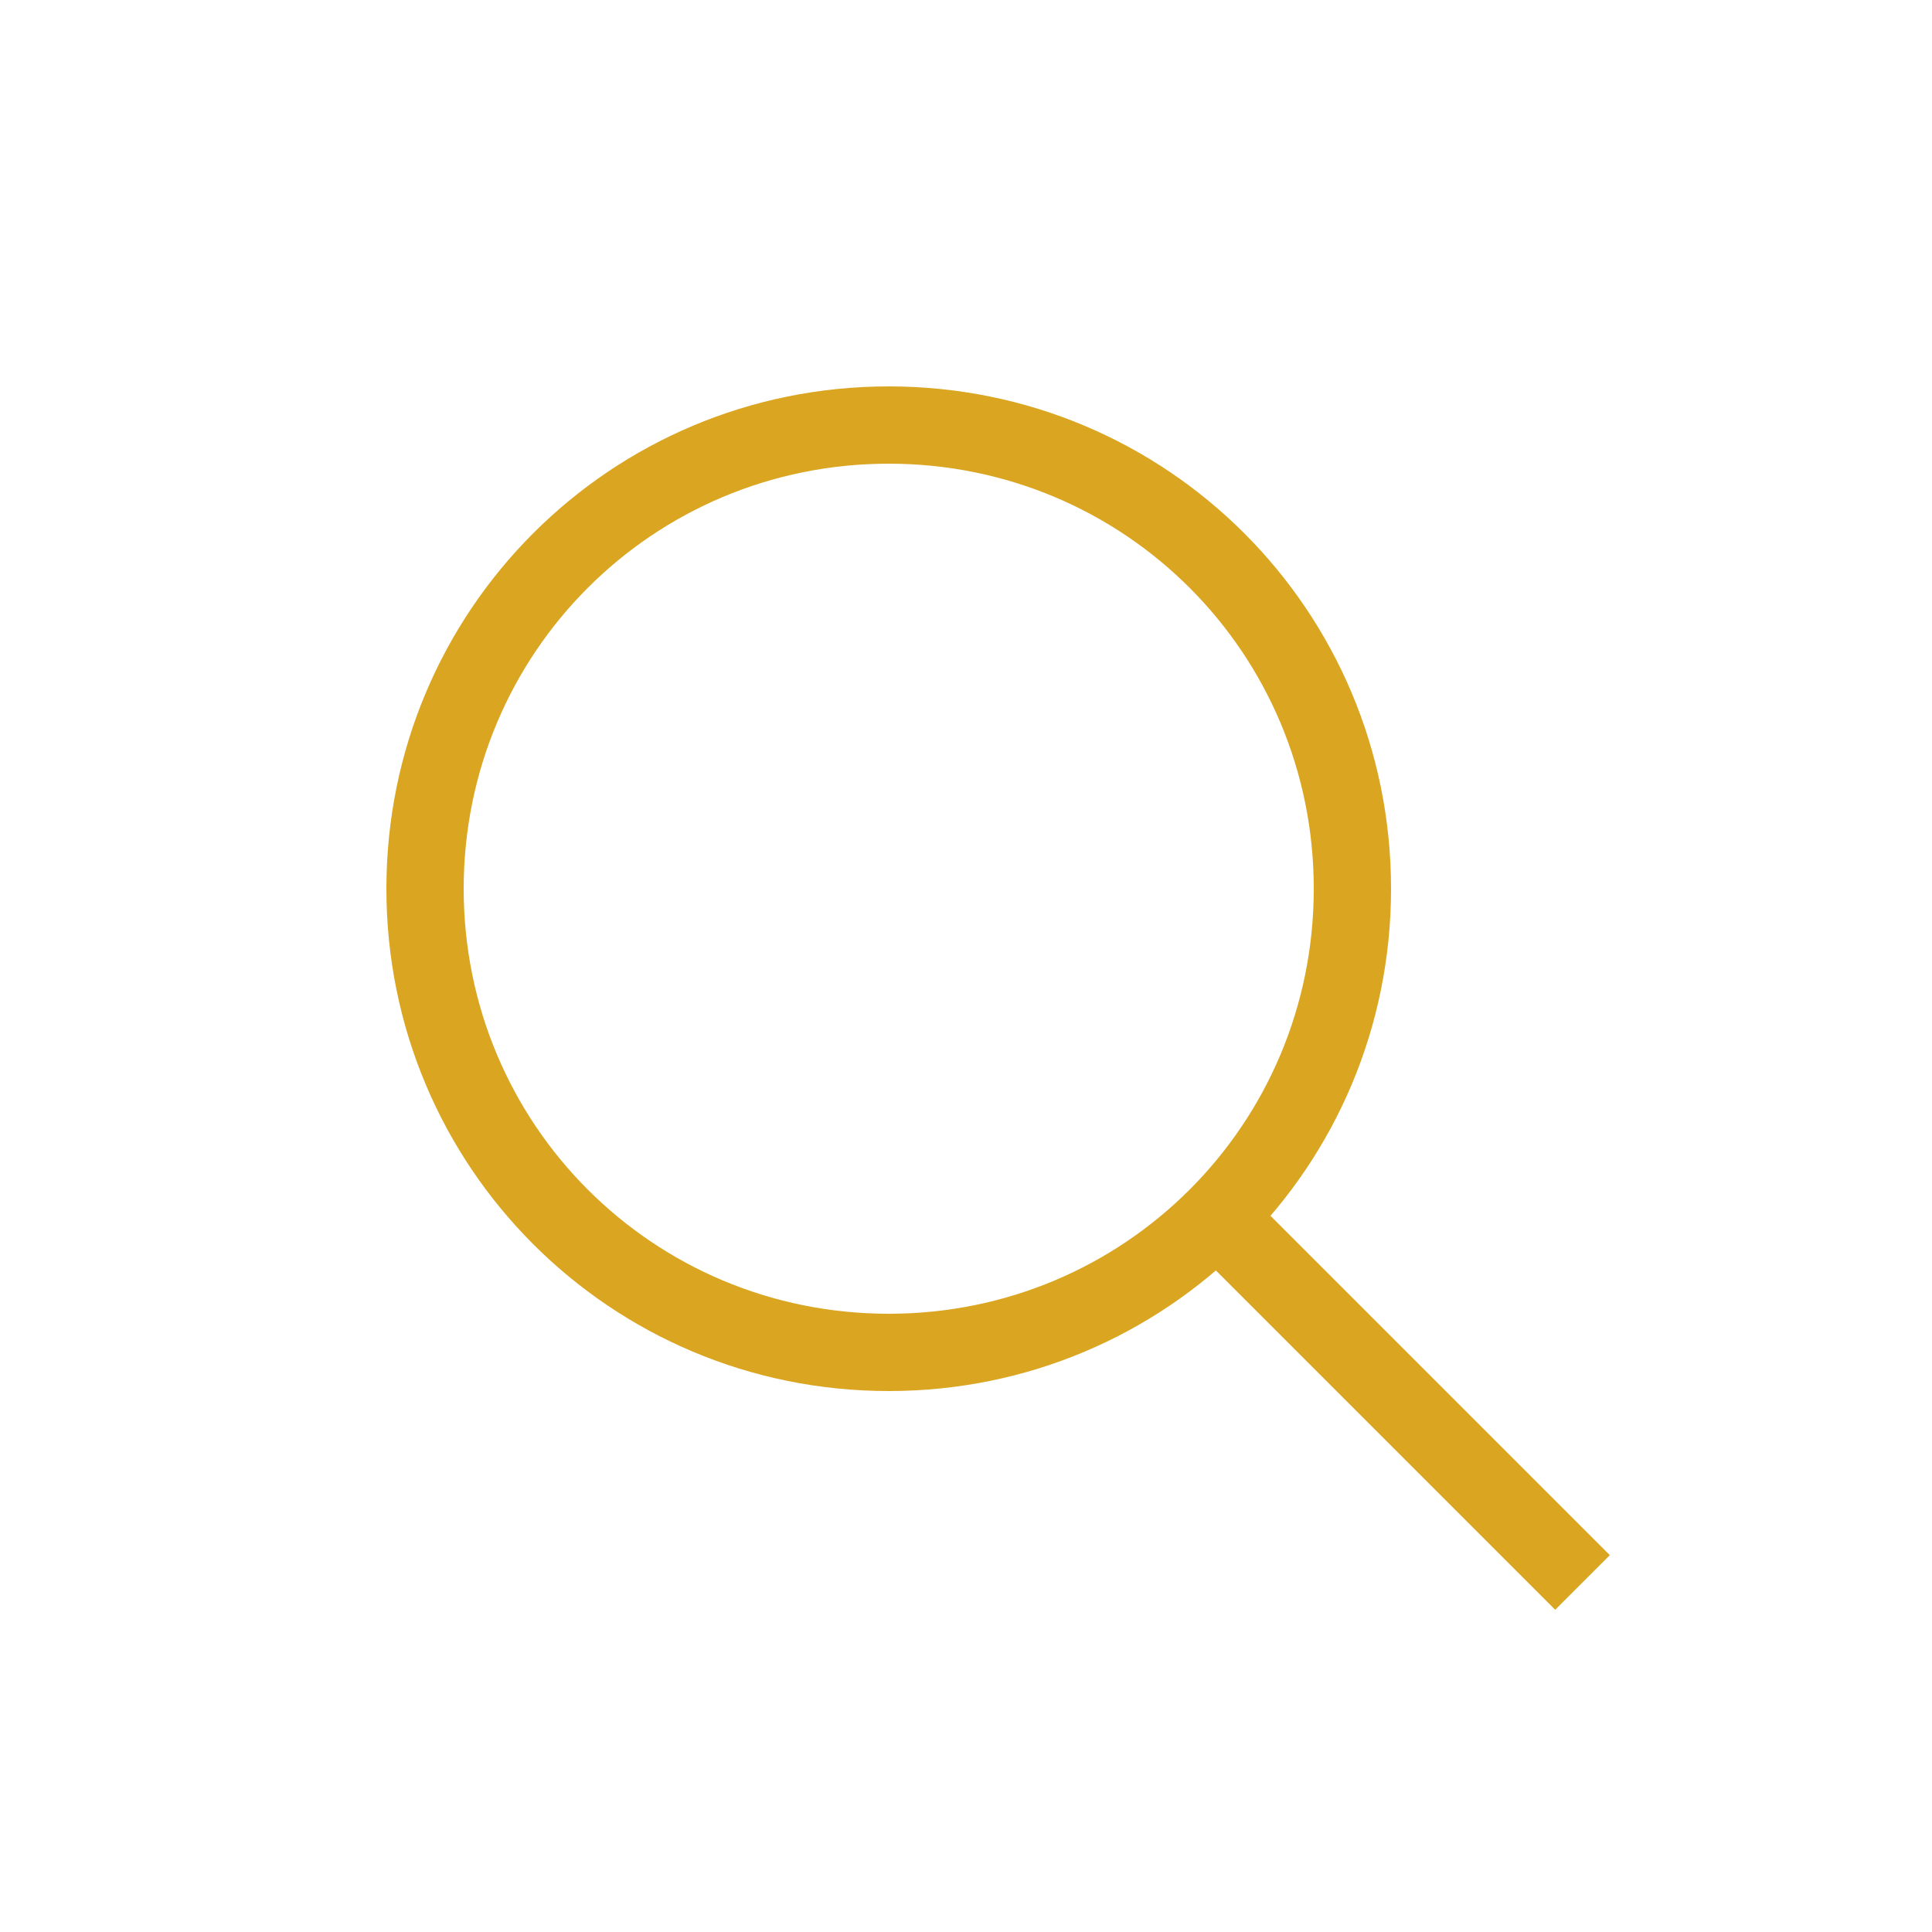
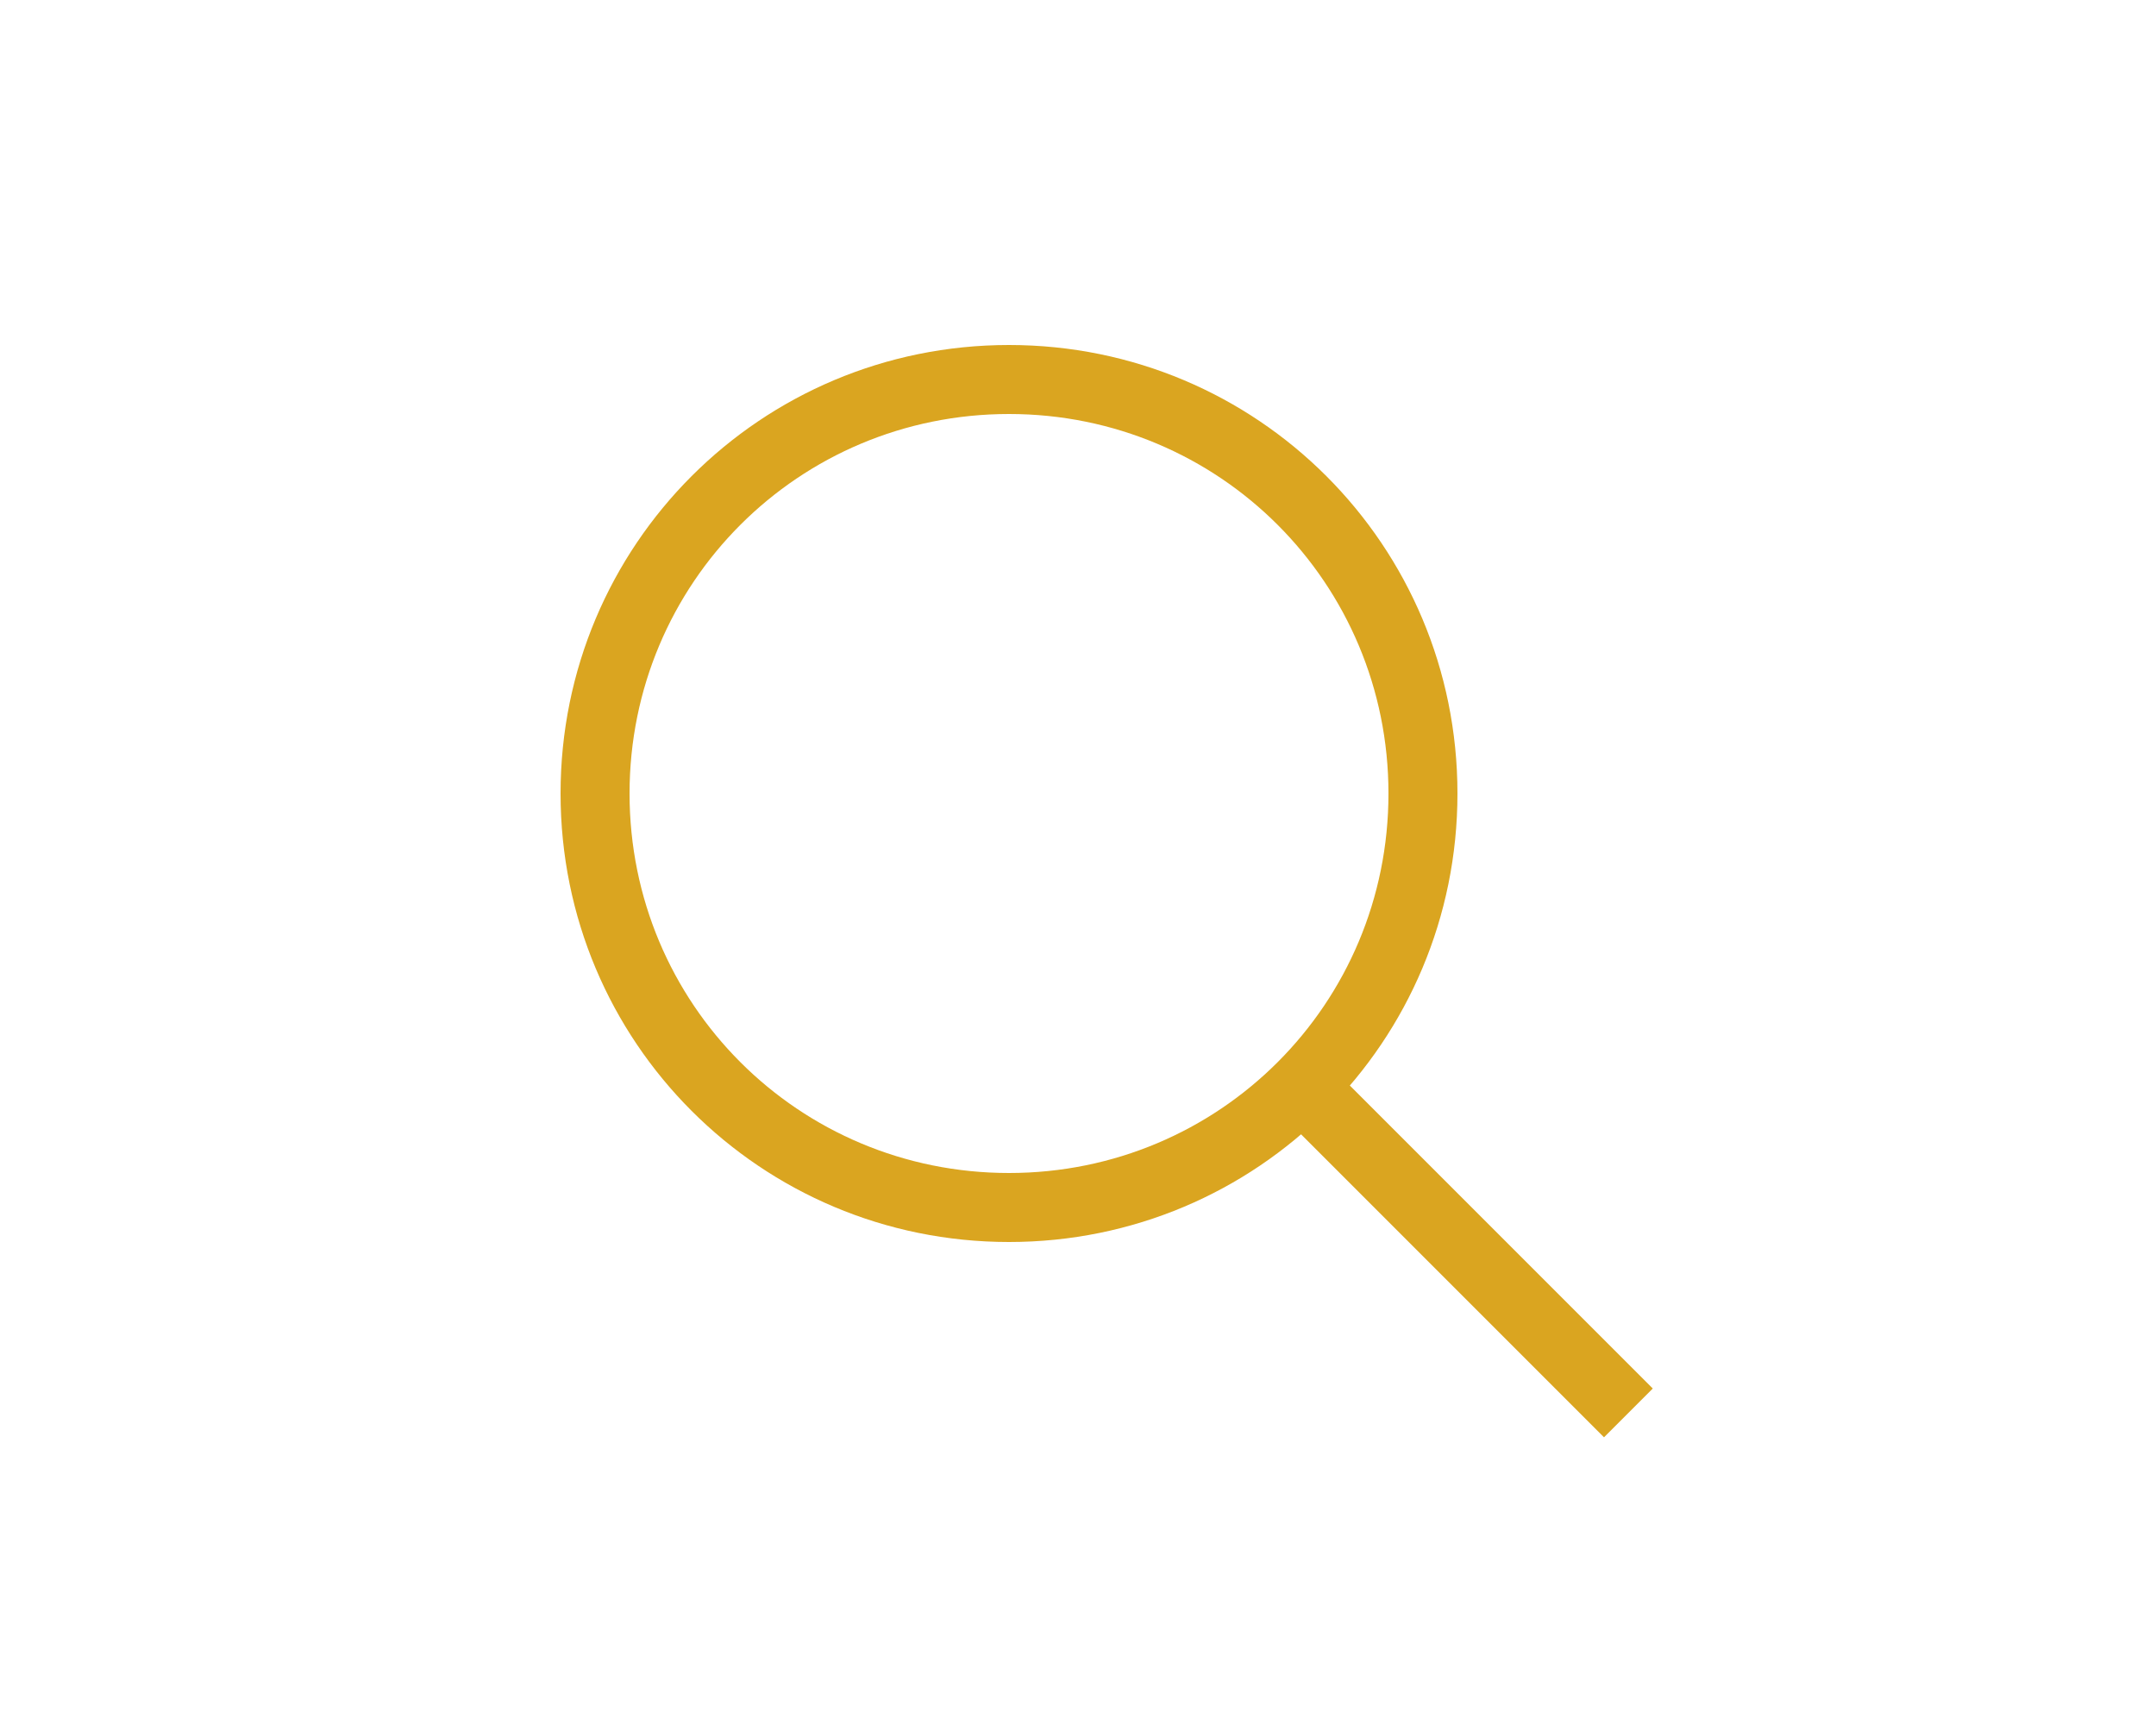
- <svg xmlns="http://www.w3.org/2000/svg" width="50" height="50" preserveAspectRatio="xMidYMid meet" viewBox="0 0 50 50" style="-ms-transform: rotate(360deg); -webkit-transform: rotate(360deg); transform: rotate(360deg);">
+ <svg xmlns="http://www.w3.org/2000/svg" width="100px" height="80px" preserveAspectRatio="xMidYMid meet" viewBox="0 0 50 50" style="-ms-transform: rotate(360deg); -webkit-transform: rotate(360deg); transform: rotate(360deg);">
  <path d="M23 36c-7.2 0-13-5.8-13-13s5.8-13 13-13s13 5.8 13 13s-5.8 13-13 13zm0-24c-6.1 0-11 4.9-11 11s4.9 11 11 11s11-4.9 11-11s-4.9-11-11-11z" fill="goldenrod" />
  <path d="M32.682 31.267l8.98 8.98l-1.414 1.414l-8.98-8.98z" fill="goldenrod" />
  <rect x="0" y="0" width="50" height="50" fill="rgba(0, 0, 0, 0)" />
</svg>
